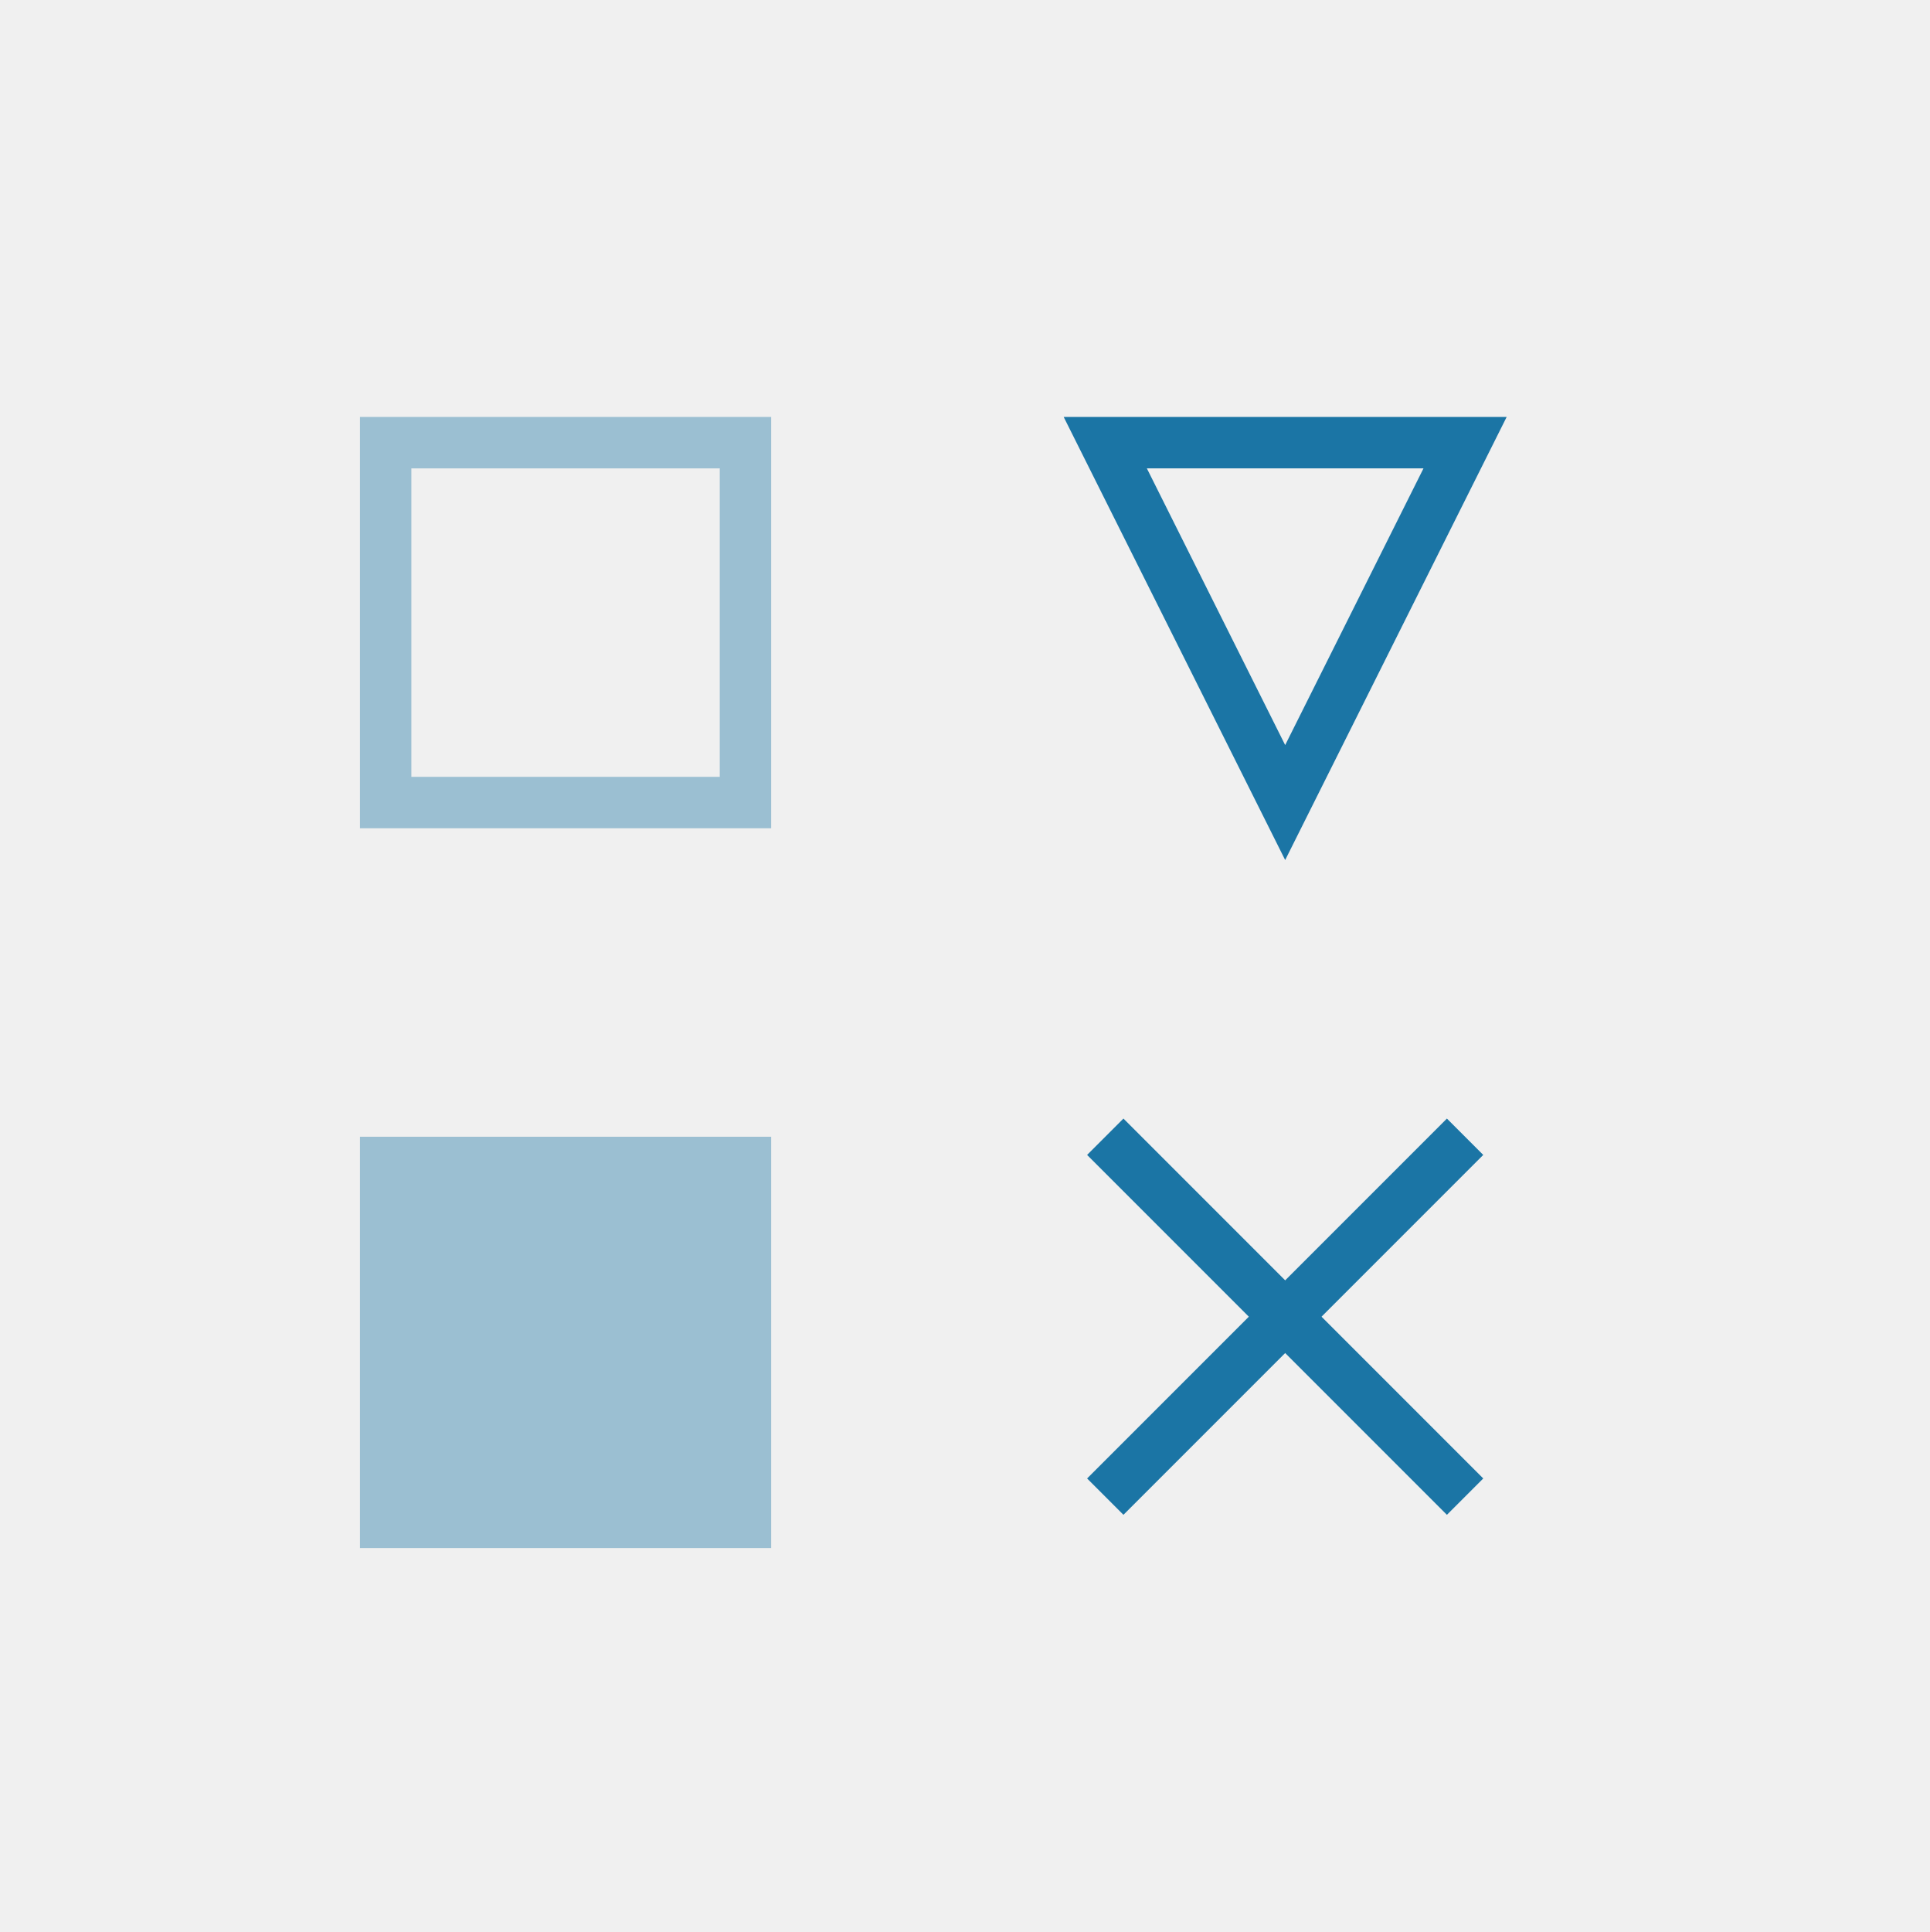
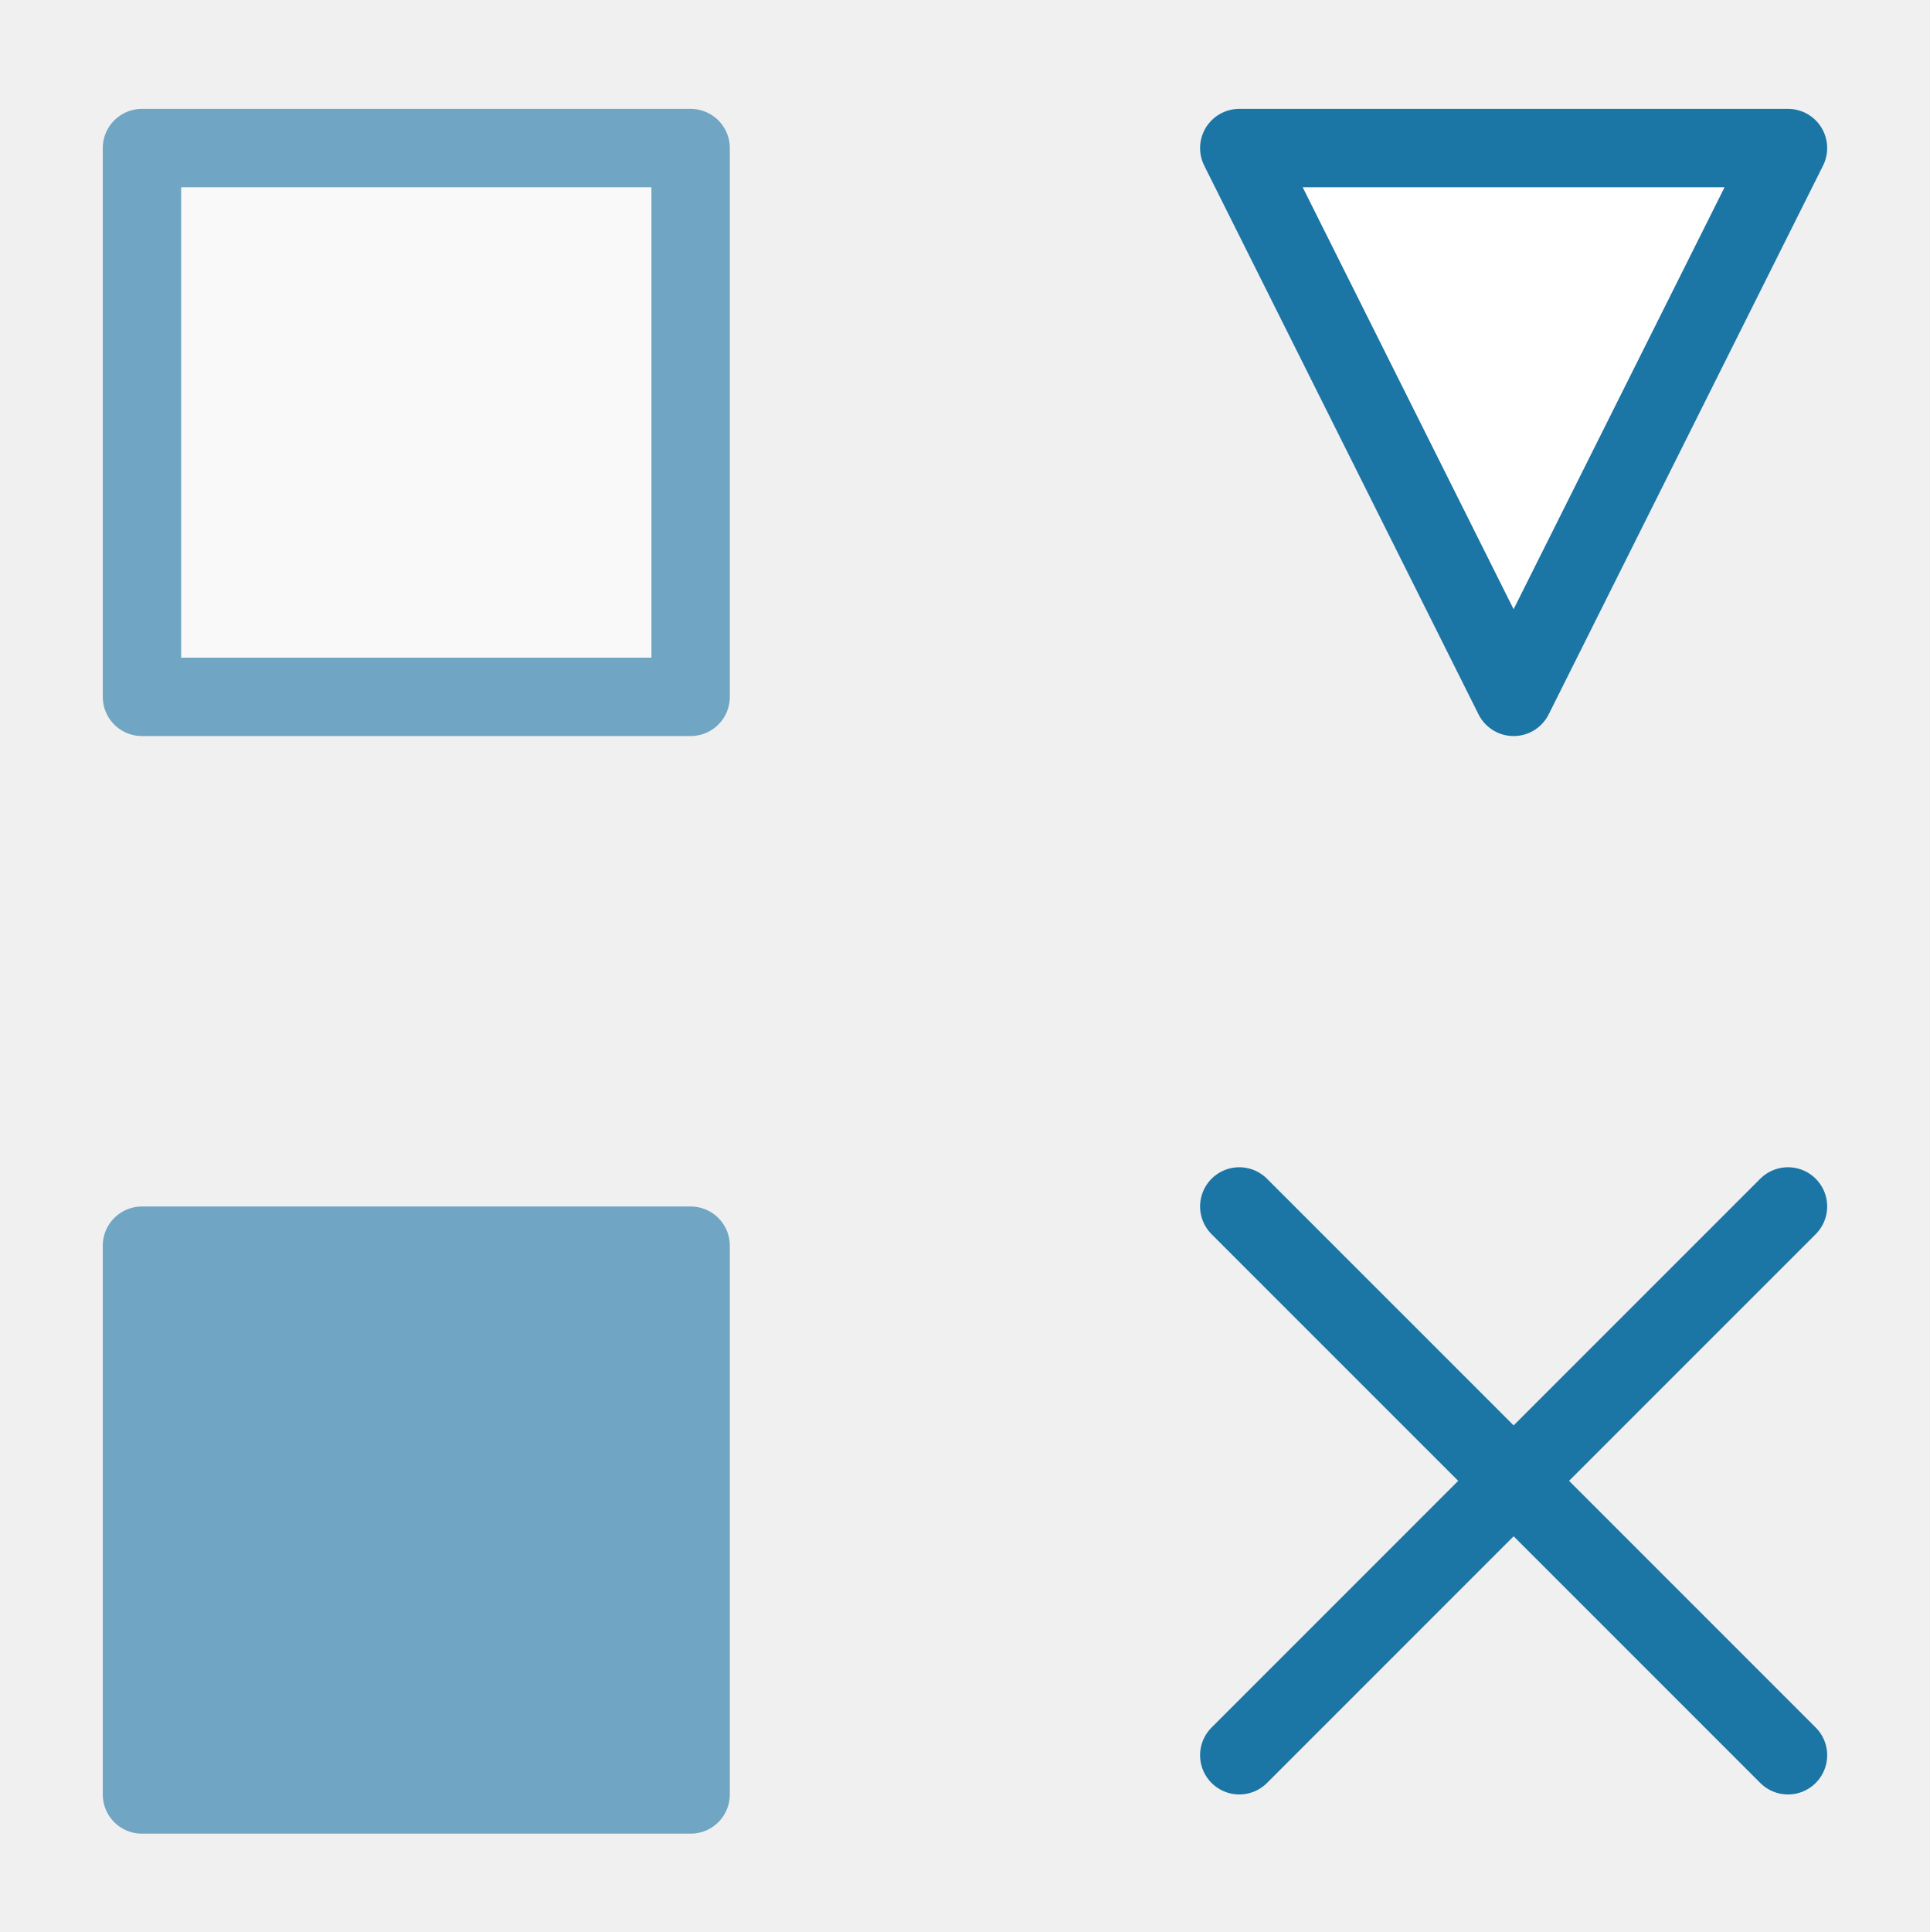
<svg xmlns="http://www.w3.org/2000/svg" version="1.1" id="Layer_1" x="0px" y="0px" width="37.547px" height="37.578px" viewBox="0 0 37.547 37.578" enable-background="new 0 0 37.547 37.578" xml:space="preserve">
  <g>
-     <rect x="7.503" y="8.61" opacity="0.4" fill="none" stroke="#1B75A5" stroke-miterlimit="10" width="7" height="7" />
-     <polygon fill="none" stroke="#1B75A5" stroke-miterlimit="10" points="28.503,8.61 21.503,8.61 25.003,15.61  " />
-     <rect x="7.503" y="22.61" opacity="0.4" fill="#1B75A5" stroke="#1B75A5" stroke-miterlimit="10" width="7" height="7" />
-     <line fill="none" stroke="#1B75A5" stroke-miterlimit="10" x1="21.503" y1="22.11" x2="28.503" y2="29.11" />
-     <line fill="none" stroke="#1B75A5" stroke-miterlimit="10" x1="21.503" y1="29.11" x2="28.503" y2="22.11" />
+     <rect x="2.762" y="2.88" opacity="0.6" fill="#FFFFFF" stroke="#1B75A5" stroke-width="1.525" stroke-linecap="round" stroke-linejoin="round" stroke-miterlimit="10" width="10.674" height="10.674" />
+     <polygon fill="#FFFFFF" stroke="#1B75A5" stroke-width="1.525" stroke-linecap="round" stroke-linejoin="round" stroke-miterlimit="10" points="   34.785,2.88 24.11,2.88 29.447,13.554  " />
+     <rect x="2.762" y="24.229" opacity="0.6" fill="#1B75A5" stroke="#1B75A5" stroke-width="1.525" stroke-linecap="round" stroke-linejoin="round" stroke-miterlimit="10" width="10.674" height="10.674" />
+     <line fill="none" stroke="#1B75A5" stroke-width="1.525" stroke-linecap="round" stroke-linejoin="round" stroke-miterlimit="10" x1="24.11" y1="23.466" x2="34.785" y2="34.14" />
+     <line fill="none" stroke="#1B75A5" stroke-width="1.525" stroke-linecap="round" stroke-linejoin="round" stroke-miterlimit="10" x1="24.11" y1="34.14" x2="34.785" y2="23.466" />
  </g>
</svg>
